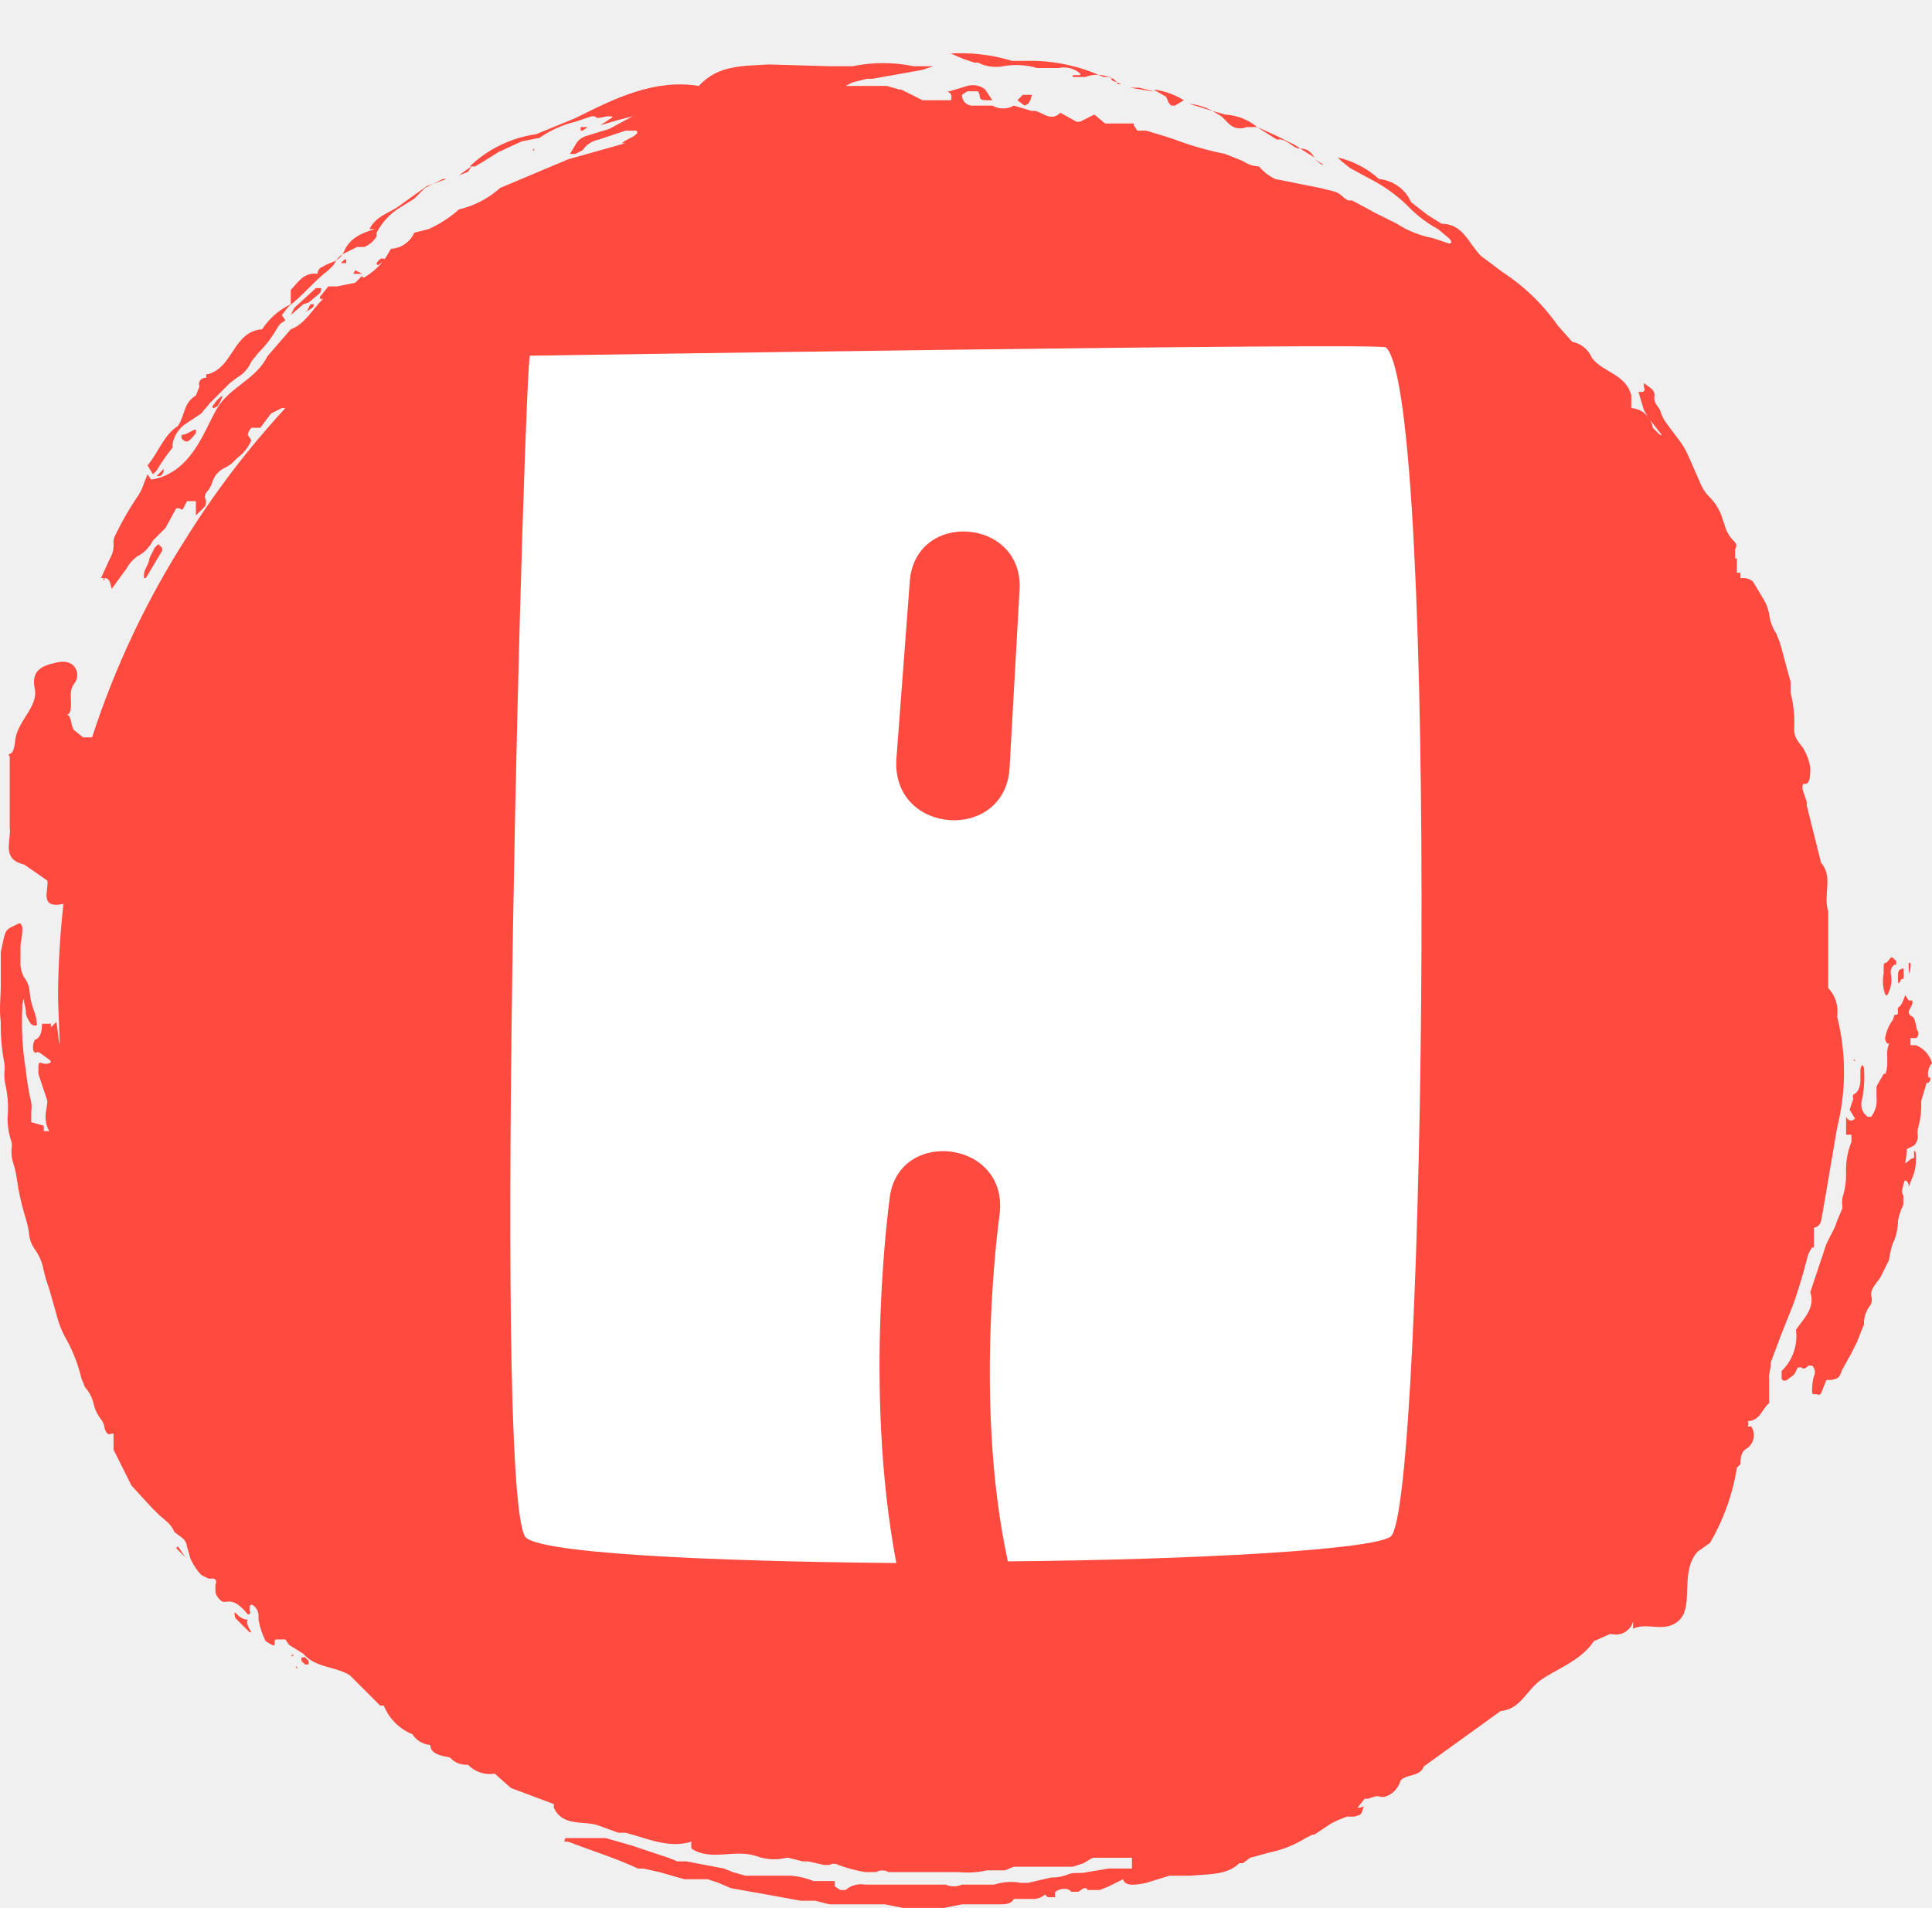
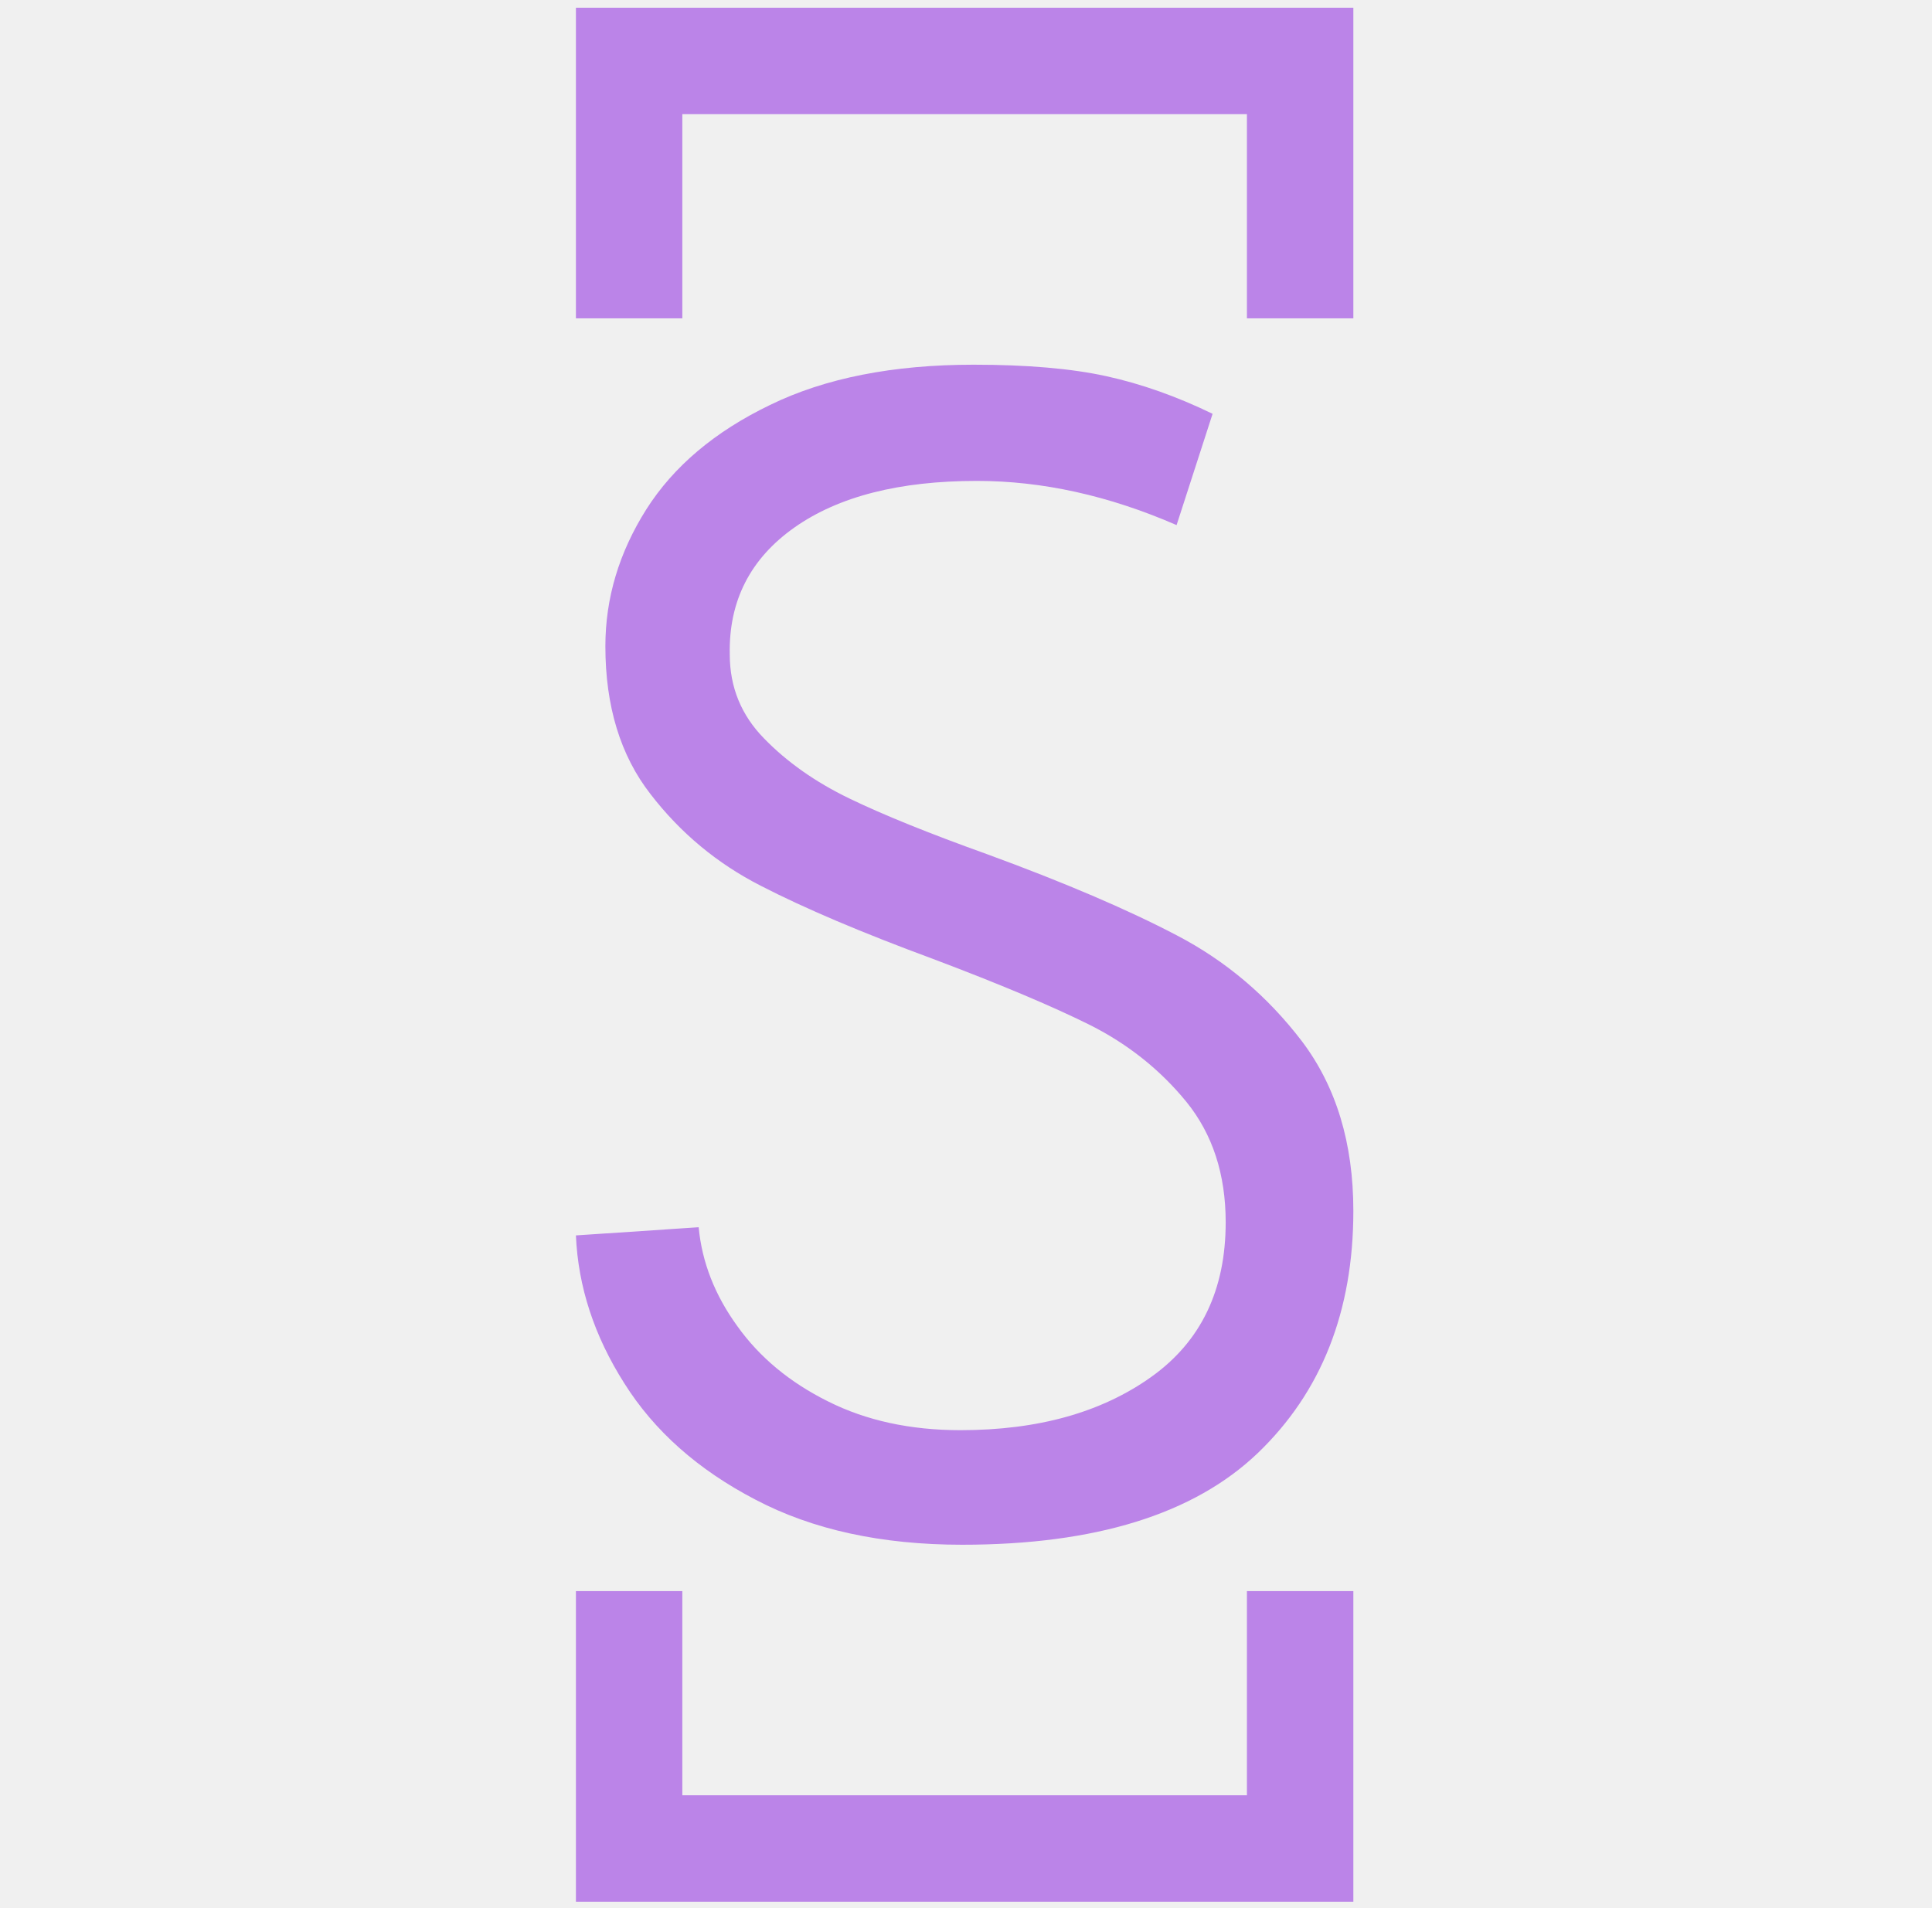
- <svg xmlns="http://www.w3.org/2000/svg" width="308.761" height="304.916" viewBox="0 0 106.008 104.687" class="css-1j8o68f" version="1.1" id="svg23">
-   <defs id="SvgjsDefs2684" />
-   <g id="SvgjsG2685" featurekey="rootContainer" transform="matrix(0.9820593,0,0,0.9820593,-0.05456052,0)" fill="#ff4a3f">
-     <g id="g17">
-       <path d="M19.8 15.3h.5l-.4-.2zm.5.1zm.8-.7c0 .1 0 .1.1.1l.4-.3c-.2-.1-.3-.1-.5.2zm.4-.2zm-4.1 2.3zm-.2.6l.3-.2c.1-.1.1-.2.1-.2h-.2l-.2.4c-.1-.1-.1 0 0 0zm2.2-2.9h-.1l-.2.2h.3zm-2.1 2.4l.6-.5c.1-.1.1-.2.1-.3h-.3l-1.2 1.1-.2.4.7-.6zm-1.1.8z" id="path3" />
-       <path d="M9.7 25v-.2a1.7 1.7 0 0 1 .7-1.1l.9-.6.5-.6.7-.7.4-.4.4-.3a1.9 1.9 0 0 0 .8-.9l.4-.5a5.9 5.9 0 0 0 1-1.3l.2-.3.3-.2-.2-.3.4-.5c.8-.6 1.4-1.4 2.2-2l.3-.3a1.4 1.4 0 0 1 .5-.6l.8-.4h.4a1.4 1.4 0 0 0 .7-.6V13a3.5 3.5 0 0 1 1.3-1.4l.8-.5.2-.2.4-.4 1-.5h.2l-1.1.4-1.4 1c-.6.5-1.4.6-1.8 1.4h.3c-.7.2-1.4.5-1.7 1.2s-.8.6-1.2.9a.4.4 0 0 0-.3.4c-.8-.1-1.1.5-1.5.9v.8a3.9 3.9 0 0 0-1.6 1.4c-1.6.1-1.6 2.1-3 2.5h-.1a.2.2 0 0 0 0 .2c-.3 0-.5.2-.4.5l-.2.5c-.7.4-.6 1.1-1 1.7-.8.5-1.1 1.5-1.7 2.2l.3.5.2-.2a11.6 11.6 0 0 1 .9-1.3zM53.9 3.3l.6.2h.2a2.2 2.2 0 0 0 1.4.2 4.1 4.1 0 0 1 1.9.1h1.2a1.4 1.4 0 0 1 1.2.3.1.1 0 0 1 0 .1H60a.1.1 0 0 0 0 .1h.7a1.8 1.8 0 0 1 1.3 0c.2 0 .1.1.2.2l.5.2h-.2c-.2-.4-.5-.4-.8-.4a9.7 9.7 0 0 0-4.3-.9h-.8A9.8 9.8 0 0 0 53 3h.2zm7.3 3.1zM50.3 4.7zm10.9 1.7h.2-.2zM19 14.7zm32.1-10zm17.6 2.2a.9.9 0 0 0 1 .2h.6a3.1 3.1 0 0 0-1.8-.7l-.7-.2.5.3zm-3.4-1.3c0 .1.1.2.2.3h.2l.5-.3a4.2 4.2 0 0 0-1.7-.6l.7.4zm7.4 2.7l.8.5c-.2-.3-.4-.5-.8-.5z" id="path5" />
-       <path d="M99 76.1l.6-1.6.6-1.5c.2-.5.6-1.8.8-2.6a1.7 1.7 0 0 1 .3-.7h.1v-1.1c.5-.1.4-.6.5-.9l.8-4.7a12.7 12.7 0 0 0 0-6.2 1.9 1.9 0 0 0-.5-1.6v-4.3c-.3-.9.3-1.9-.4-2.7L101 45a.4.4 0 0 0 0-.2l-.2-.6a.5.5 0 0 1 0-.4h.1c.3 0 .3-.5.3-.9a3 3 0 0 0-.4-1.1l-.3-.4a1.1 1.1 0 0 1-.2-.7 6.7 6.7 0 0 0-.2-2v-.6c-.2-.7-.4-1.5-.6-2.2l-.2-.5a2.5 2.5 0 0 1-.4-1.1 2.5 2.5 0 0 0-.3-.8l-.6-1a.8.8 0 0 0-.6-.2h-.1V32h-.2v-.8H97V31a.4.4 0 0 0 0-.1v-.2c.1-.2.1-.3-.1-.5a1.8 1.8 0 0 1-.4-.6l-.2-.6a2.9 2.9 0 0 0-.7-1.2 2.2 2.2 0 0 1-.5-.7l-.7-1.6a4.3 4.3 0 0 0-.6-1l-.6-.8a2.4 2.4 0 0 1-.4-.8l-.2-.3a.6.6 0 0 1-.1-.5.5.5 0 0 0-.2-.4l-.4-.3v.2c.1.2 0 .3-.1.3h-.2l.3 1 .3.5.7.9h-.1l-.2-.2-.2-.2a1.3 1.3 0 0 0-1.2-1.1v-.7c-.3-1.2-1.6-1.3-2.2-2.1a1.5 1.5 0 0 0-1.1-.9l-.8-.9a11.3 11.3 0 0 0-3.1-3l-.8-.6-.4-.3c-.7-.7-1-1.8-2.2-1.8l-.8-.5-.9-.7a2.2 2.2 0 0 0-1.8-1.3 5.1 5.1 0 0 0-2.3-1.2l.2.2.5.4 1.3.7a8.5 8.5 0 0 1 2.1 1.6 6.8 6.8 0 0 0 1.5 1.1l.6.5c.1.1.2.2.1.3H81l-.9-.3a5.6 5.6 0 0 1-2-.8l-1.2-.6-1.3-.7h-.2c-.3-.1-.4-.4-.8-.5l-.8-.2-2.5-.5a2.6 2.6 0 0 1-.9-.7 1.7 1.7 0 0 1-.9-.3l-1-.4a18.1 18.1 0 0 1-2.8-.8l-.6-.2-1-.3h-.5l-.2-.3v-.1h-1.6l-.6-.5-.4.2-.4.2h-.2l-.9-.5c-.6.6-1.1-.2-1.6-.1l-1-.3a1.2 1.2 0 0 1-1.2 0h-1.2a.6.6 0 0 1-.5-.6l.3-.2h.6a.7.7 0 0 1 .1.3c0 .2.2.2.5.2h.2l-.4-.6a1.1 1.1 0 0 0-1-.2l-1 .3H53c.3.2.2.3.2.5h-1.6l-.4-.2-.8-.4h-.1l-.7-.2h-2.3l.4-.2.8-.2h.3l1.7-.3 1.1-.2.6-.2h-1.1a8.4 8.4 0 0 0-3.4 0h-1.3L43 3.6c-1.4.1-2.8 0-3.9 1.2-2.5-.4-4.7.7-6.9 1.8l-2.2.9a6.7 6.7 0 0 0-3.7 1.8h.3l.5-.3.8-.5 1.3-.6 1-.2a6 6 0 0 1 2-.9l.9-.3h.2c.1.2.5 0 .7 0h.2c.1 0 .1.1 0 .1l-.6.4 1-.3.8-.2-1.3.7-1.3.4a1 1 0 0 0-.6.5l-.3.5h.3l.4-.2a1.4 1.4 0 0 1 .9-.6l1.5-.5h.5a.1.1 0 0 1 .1.2c-.2.2-.6.3-.8.5h.2l-3.2.9-3.8 1.6a5.2 5.2 0 0 1-2.3 1.2 6.6 6.6 0 0 1-1.7 1.1l-.8.2a1.5 1.5 0 0 1-1.3.9l-.3.5a3.7 3.7 0 0 1-1.2 1.1h-.1v-.1l-.2.2-.2.2-1 .2h-.5l-.4.5c-.1.1-.1.2 0 .2h.1c-.6.6-1 1.4-1.8 1.7L15 19.9c-.6 1.2-1.8 1.6-2.6 2.6s-1.4 3.9-3.9 4.3l-.2-.3-.2.5a2.7 2.7 0 0 1-.4.8 16.9 16.9 0 0 0-1.2 2.1.8.8 0 0 0-.1.5 1.4 1.4 0 0 1-.2.8l-.5 1.1h.2c.3 0 .3.3.4.6l.8-1.1a2.2 2.2 0 0 1 .6-.7 2 2 0 0 0 .9-.9l.3-.3.4-.4.6-1.1h.2c.1.1.1.1.2 0l.2-.4h.5v.8l.5-.5a.5.5 0 0 0 0-.5.4.4 0 0 1 .1-.3 1.5 1.5 0 0 0 .3-.5 1.3 1.3 0 0 1 .8-.9l.3-.2.3-.3a2.4 2.4 0 0 0 .8-1l-.2-.3c0-.1.1-.3.2-.4h.5l.6-.8.6-.3h.2a48.8 48.8 0 0 0-5.5 7.2h-.1.1a48.4 48.4 0 0 0-5.3 11.2h-.5l-.5-.4c-.2-.2-.1-.7-.4-.9h.1c.3-.5-.1-1.2.3-1.7s.1-1.4-.9-1.2-1.5.5-1.3 1.5-1 1.8-1.1 2.9-.5.5-.3.9v3.9c.1.8-.5 1.8.8 2.1l1.3.9c.1.5-.5 1.6.9 1.3a49.2 49.2 0 0 0-.3 5c0 1.1.1 2.2.1 3.3v-.4c-.1-.4-.1-.8-.2-1.3l-.3.3v-.2h-.5c0 .5-.1.8-.4.9a.9.9 0 0 0-.1.5c0 .1.1.3.2.2s.4.2.7.4-.2.3-.4.2-.2.1-.2.3v.3l.5 1.5c0 .3-.1.6-.1.9a1.7 1.7 0 0 0 .2.8h-.3v-.3l-.7-.2v-.6a1.5 1.5 0 0 0 0-.5 14.6 14.6 0 0 1-.3-1.8 16.6 16.6 0 0 1-.2-3.5.9.9 0 0 1 .1-.5v.2a2.9 2.9 0 0 1 .1.5.8.8 0 0 0 .1.4c.1.2.2.4.4.4s.1-.1.1-.2a2.1 2.1 0 0 0-.1-.5 4.2 4.2 0 0 1-.3-1.3 1.5 1.5 0 0 0-.3-.7 1.6 1.6 0 0 1-.2-.9v-.8c0-.3.1-.6.1-.9a.5.5 0 0 0-.1-.4h-.1c-.8.4-.7.2-1 1.6V55c0 .7-.1 1.4 0 2.1a10.8 10.8 0 0 0 .2 2.3 1.8 1.8 0 0 1 0 .5 3.1 3.1 0 0 0 .1.9 5.9 5.9 0 0 1 .1 1.3 3.9 3.9 0 0 0 .2 1.7 1.2 1.2 0 0 1 0 .4 2.1 2.1 0 0 0 .1.8 4.9 4.9 0 0 1 .2.9 14 14 0 0 0 .5 2.2 5 5 0 0 1 .2 1 1.7 1.7 0 0 0 .3.7 2.9 2.9 0 0 1 .5 1.2 8.5 8.5 0 0 0 .3 1l.4 1.4a5.4 5.4 0 0 0 .6 1.5 8.5 8.5 0 0 1 .8 2.1l.2.5a2.1 2.1 0 0 1 .5 1 2.1 2.1 0 0 0 .4.8 1 1 0 0 1 .2.5c.1.3.2.4.4.3h.1v.9l.5 1 .5 1 1.1 1.2.4.4c.3.3.7.5.9 1l.4.3a.7.7 0 0 1 .3.5l.2.7a3.3 3.3 0 0 0 .6.9l.4.2h.3a.2.2 0 0 1 .1.3 2.5 2.5 0 0 0 0 .5.9.9 0 0 0 .4.5h.2c.4-.1.8.2 1.2.7h.1c0-.1.1-.1 0-.2v-.2c0-.1.1-.2.2-.1a.7.7 0 0 1 .3.6v.2a4.3 4.3 0 0 0 .4 1.2c.5.3.5.3.5.1s0-.2.2-.2h.4l.2.3.8.5c.7.8 1.8.7 2.6 1.2l1.7 1.7h.2a2.9 2.9 0 0 0 1.6 1.6 1.3 1.3 0 0 0 1 .6c0 .5.6.6 1.1.7a1.2 1.2 0 0 0 .8.4h.2a1.7 1.7 0 0 0 1.5.5l.9.8 2.4.9v.2c.5 1.1 1.7.7 2.5 1l1.1.4h.4c1.2.3 2.4.9 3.7.5a.7.7 0 0 0 0 .4c1.1.7 2.4 0 3.6.4a2.9 2.9 0 0 0 1.7.1h.1l.8.2h.3l.9.2h.3a.5.5 0 0 1 .5 0 7.9 7.9 0 0 0 1.5.4h.6a.7.7 0 0 1 .7 0h3.9a5 5 0 0 0 1.6-.1h1l.5-.2H60l.6-.2.5-.3h2.2v.6H62l-1.2.2c-.4.1-.7 0-1 .1a2.4 2.4 0 0 1-1 .2l-1.3.3h-.4a3.1 3.1 0 0 0-1.5.1h-1.8a1.1 1.1 0 0 1-.9 0h-4.5a1.3 1.3 0 0 0-1.1.3H47l-.3-.2v-.3h-1.2a4.1 4.1 0 0 0-1.3-.3h-2.5l-.7-.2-.5-.2-2.1-.4h-.5l-.5-.2-2.1-.7-1.4-.4h-2.2c-.1 0-.1.1-.1.2h.2c1.3.5 2.6.9 3.9 1.5h.3l.9.2 1.4.4h1.3l.6.2.7.3 1.7.3 1.1.2 1.1.2h.8l.8.2h3.1l1 .2h2.3l1-.2H56c.4 0 .6-.1.7-.3h1a1 1 0 0 0 .8-.3c-.1.1 0 .1.1.2h.4v-.2c0-.1 0-.1.2-.2s.6-.1.7.1h.4l.3-.2c.2 0 .2 0 .2.1h.7l.5-.2.8-.4c.1.3.4.4 1.3.2l1.3-.4h1.2c.9-.1 2 0 2.7-.7h.2l.4-.3 1.1-.3a6.1 6.1 0 0 0 2-.8l.4-.2h.1l.9-.6.4-.2.5-.2h.4c.4-.1.4-.1.5-.4s0-.1-.2-.1h-.1l.4-.5h.2c.3-.1.5-.2.7-.1h.2a1.3 1.3 0 0 0 .9-.9c.3-.4 1.1-.2 1.3-.8l4.3-3.1c1.1-.1 1.4-1.1 2.2-1.7s2.3-1.1 3-2.2l.9-.4h.1a1 1 0 0 0 1.2-.7v.4c.8-.4 1.8.3 2.6-.5s0-2.7 1-3.8l.7-.5a12.1 12.1 0 0 0 1.5-4.2l.2-.2c0-.3 0-.7.4-.9a.9.9 0 0 0 .2-1.2h-.2a.3.3 0 0 0 0-.3c.7 0 .8-.7 1.2-1V77a.5.5 0 0 1 0-.2 3.8 3.8 0 0 0 .1-.7zM5.9 32.2z" id="path7" />
-       <path d="M26.4 9.3l-.3.2-.4.3.5-.2zm6.1-2h.1l.3-.2h-.4zm-2.6 1l-.1.1h.1v-.1zm-1.5 1.4zm1.3-.2zm-6.3 3.1zM9.2 26.2l-.4.4H9a.4.4 0 0 0 .2-.4zm3-3.5a2.1 2.1 0 0 0 .3-.6 1.5 1.5 0 0 0-.5.5c-.1.1-.1.2 0 .2zM11 24.2V24c-.2 0-.5.3-.8.3v.2c.3.3.4.2.8-.3zm3 66.2zM73.9 9.2h.1l-.5-.3zm-2.5-1.4c.5-.1.8.4 1.2.5h.1l-.3-.2-1-.5-1.1-.5.3.2zM52.8 3.1zm11.7 2h-.1l-1.2-.2h.5zm2 .7l1.3.4a3.3 3.3 0 0 0-1.3-.4zm-9 0a1 1 0 0 0 .2-.5h-.5l-.3.3.4.3zm9 1.6zM49.9 4.2zm2.9.7zM48.5 4zm13.8 2.1a.5.5 0 0 0 0 .1zm44.8 52.3h-.3V58h.3c.1 0 .2-.3.1-.4s-.1-.7-.3-.8a.3.3 0 0 1-.2-.3l.2-.4a.4.4 0 0 0 0-.2h-.2l-.2-.3c-.1.3-.2.6-.4.7a.5.5 0 0 0 0 .2c0 .1 0 .2-.1.2h-.1a1.1 1.1 0 0 1-.1.3 2.3 2.3 0 0 0-.4.9.4.4 0 0 0 .1.4h.1a1.7 1.7 0 0 0-.1.8v.4a1.8 1.8 0 0 1-.1.5h-.1l-.4.7v.6a1.5 1.5 0 0 1-.3 1.1h-.2l-.2-.2a.9.9 0 0 1-.1-.8 6.5 6.5 0 0 0 .1-1.7c0-.1-.1-.2-.1-.2a.5.5 0 0 0-.1.3v.6c0 .2-.1.6-.3.7s-.1.2-.1.3l-.2.6.3.5c-.2.2-.4.1-.5-.1v1h.3v.4a4.2 4.2 0 0 0-.3 1.4 3.3 3.3 0 0 0 0 .4 4 4 0 0 1-.2 1.3 2 2 0 0 0 0 .6l-.3.7a3.2 3.2 0 0 1-.3.7l-.3.6-.9 2.7c.3.9-.4 1.5-.8 2.1a2.7 2.7 0 0 1-.8 2.3v.4c0 .1.1.2.3.1l.4-.3.2-.4h.2c.1.1.2.1.4-.1h.2a.5.5 0 0 1 .1.6 2.9 2.9 0 0 0-.1.8c0 .1 0 .2.1.2h.2c.1.1.2 0 .3-.3l.2-.5h.3c.4-.1.4-.1.6-.6l.5-.9.3-.6.4-1a1.6 1.6 0 0 1 .3-1 .6.6 0 0 0 .1-.6c0-.2 0-.3.2-.6l.3-.4.5-1a4.7 4.7 0 0 1 .2-.9 3 3 0 0 0 .3-1.3 3.8 3.8 0 0 1 .3-.9v-.5c-.1-.2-.1-.2 0-.6s.1-.2.2-.2a.4.4 0 0 1 .1.3l.2-.5a2.3 2.3 0 0 0 .2-.9v-.3c0-.1 0-.3-.1-.3v.4c-.2 0-.3.2-.5.3a6.4 6.4 0 0 0 .1-.8l.4-.2a.7.7 0 0 0 .2-.6 1.4 1.4 0 0 1 0-.3 4.8 4.8 0 0 0 .2-1.4v-.2l.3-1h.1a.3.3 0 0 0 .1-.3h-.1a.9.9 0 0 1 .2-.8 1.5 1.5 0 0 0-.9-1zm-1.2 7.8zm-.2-9.9zm0 0zM9.1 30.8a.3.3 0 0 0 0-.2l-.2-.2-.2.2-.3.6c0 .3-.3.6-.3.9v.2h.1zm96.3 24.8h.1a1.7 1.7 0 0 0 .2-1.2.5.5 0 0 1 .2-.5h.1v-.2l-.2-.2h-.1c-.1.1-.2.3-.3.3s-.1.1-.1.3v.3a2.2 2.2 0 0 0 .1 1.2zM13.2 90.1c-.1 0 0 .2 0 .3l.8.8h.1c-.2-.3-.3-.6-.2-.7a.9.9 0 0 1-.5-.2zm.8.3zm92.3-35.7h.1a2 2 0 0 0 0-.6c-.3.1-.3.1-.3.6s.1.1.2 0z" id="path9" />
-       <path d="M106.7 62a.6.6 0 0 0 .1-.5c0-.1-.1-.2-.1-.1h-.2v.2c0 .4.1.5.2.4zm.1-8.2h-.1v.6a1 1 0 0 0 .1-.6zM17.1 92.6h-.2v.2l.2.2h.2v-.2zm86.6-33.3c0-.1 0-.1-.1-.1zM9.9 86.5l.5.5-.4-.6z" id="path11" />
-       <circle cx="10.5" cy="87.1" transform="rotate(-24.8 10.4 87.159)" id="circle13" />
-       <path d="M9.7 30.1h-.1v.2-.2h.1zm83.2-6.6l-.2-.3h-.1zm-14.7 77.1zM5.9 32.2zm-.1.2a.3.3 0 0 0 .1-.2v.2zm1.9-4.9zM61.5 2.4zm42.8 58.2v.1-.1zM16.4 92.5h-.1c.1.1.2 0 .1-.1zm.2.7h.1l-.1-.1v.1zm73.9-71.3zm15.2 34.4zM14.6 91.7zm92.1-37zm-.8 11.4zM34.6 0z" id="path15" />
-     </g>
-   </g>
-   <g id="SvgjsG2686" featurekey="nameFeature-0" transform="matrix(2.284354,0,0,2.284354,27.98006,-5.60952)" fill="#ffffff">
-     <path d="M9.6 16.48 l-0.32 4.24 c-0.08 1.8 2.6 1.96 2.72 0.2 l0.24 -4.28 c0.12 -1.76 -2.56 -1.96 -2.64 -0.16 z M0.48 11 l0 0 c0.04 0 20.48 -0.32 20.56 -0.2 c1.28 1.12 0.96 27.8 0.12 28.56 c-0.4 0.32 -4.64 0.56 -9.2 0.6 c-0.84 -3.84 -0.2 -8.32 -0.2 -8.32 c0.24 -1.8 -2.44 -2.12 -2.64 -0.4 c0 0.04 -0.64 4.52 0.16 8.76 c-4.56 -0.04 -8.68 -0.24 -8.92 -0.64 c-0.8 -1.44 0 -28.28 0.12 -28.36 z" id="path20" />
+ <svg xmlns="http://www.w3.org/2000/svg" version="1.1" width="308.761" height="304.916" viewBox="0 0 2000 4891">
+   <g transform="matrix(1,0,0,1,-3.504949,1.980162)">
+     <svg viewBox="0 0 101 247" data-background-color="#ffffff" preserveAspectRatio="xMidYMid meet" height="4891" width="2000">
+       <g id="tight-bounds" transform="matrix(1,0,0,1,0.1770001,-0.1)">
+         <svg viewBox="0 0 100.646 247.2" height="247.2" width="100.646">
+           <g>
+             <svg />
+           </g>
+           <g>
+             <svg viewBox="0 0 100.646 247.2" height="247.2" width="100.646">
+               <g transform="matrix(1,0,0,1,0,47.2152)">
+                 <svg viewBox="0 0 100.646 152.77" height="152.77" width="100.646">
+                   <g>
+                     <svg viewBox="0 0 100.646 152.77" height="152.77" width="100.646">
+                       <g>
+                         <svg viewBox="0 0 100.646 152.77" height="152.77" width="100.646">
+                           <g>
+                             <svg viewBox="0 0 100.646 152.77" height="152.77" width="100.646">
+                               <g id="textblocktransform">
+                                 <svg viewBox="0 0 100.646 152.77" height="152.77" width="100.646" id="textblock">
+                                   <g>
+                                     <svg viewBox="0 0 100.646 152.77" height="152.77" width="100.646">
+                                       <g transform="matrix(1,0,0,1,0,0)">
+                                         <svg width="100.646" viewBox="1.85 -35.5 23.75 36.05" height="152.77" data-palette-color="#bb84e8">
+                                           <path d="M5.6-9.15Q5.75-7.55 6.78-6.13 7.8-4.7 9.55-3.83 11.3-2.95 13.6-2.95L13.6-2.95Q17.15-2.95 19.43-4.58 21.7-6.2 21.7-9.3L21.7-9.3Q21.7-11.5 20.5-12.98 19.3-14.45 17.55-15.33 15.8-16.2 12.75-17.35L12.75-17.35Q9.5-18.55 7.5-19.58 5.5-20.6 4.13-22.38 2.75-24.15 2.75-26.9L2.75-26.9Q2.75-29.1 4-31.08 5.25-33.05 7.78-34.27 10.3-35.5 14-35.5L14-35.5Q16.45-35.5 18.05-35.15 19.65-34.8 21.3-34L21.3-34 20.2-30.6Q17.1-31.95 14.1-31.95L14.1-31.95Q10.55-31.95 8.53-30.53 6.5-29.1 6.55-26.65L6.55-26.65Q6.55-25.15 7.6-24.08 8.65-23 10.2-22.25 11.75-21.5 14.4-20.55L14.4-20.55Q17.95-19.25 20.2-18.07 22.45-16.9 24.03-14.83 25.6-12.75 25.6-9.65L25.6-9.65Q25.6-5.05 22.68-2.25 19.75 0.55 13.65 0.55L13.65 0.55Q9.95 0.55 7.33-0.83 4.7-2.2 3.33-4.38 1.95-6.55 1.85-8.9L1.85-8.9 5.6-9.15Z" opacity="1" transform="matrix(1,0,0,1,0,0)" fill="#bb84e8" class="wordmark-text-0" data-fill-palette-color="primary" id="text-0" />
+                                         </svg>
+                                       </g>
+                                     </svg>
+                                   </g>
+                                 </svg>
+                               </g>
+                             </svg>
+                           </g>
+                           <g />
+                         </svg>
+                       </g>
+                     </svg>
+                   </g>
+                 </svg>
+               </g>
+               <path d="M0 41.215L0 1 100.646 1 100.646 41.215 86.869 41.215 86.869 14.777 13.777 14.777 13.777 41.215 0 41.215M0 205.985L0 246.2 100.646 246.2 100.646 205.985 86.869 205.985 86.869 232.423 13.777 232.423 13.777 205.985 0 205.985" fill="#bb84e8" stroke="transparent" data-fill-palette-color="primary" />
+             </svg>
+           </g>
+           <defs />
+         </svg>
+         <rect width="100.646" height="247.2" fill="none" stroke="none" visibility="hidden" />
+       </g>
+     </svg>
  </g>
</svg>
